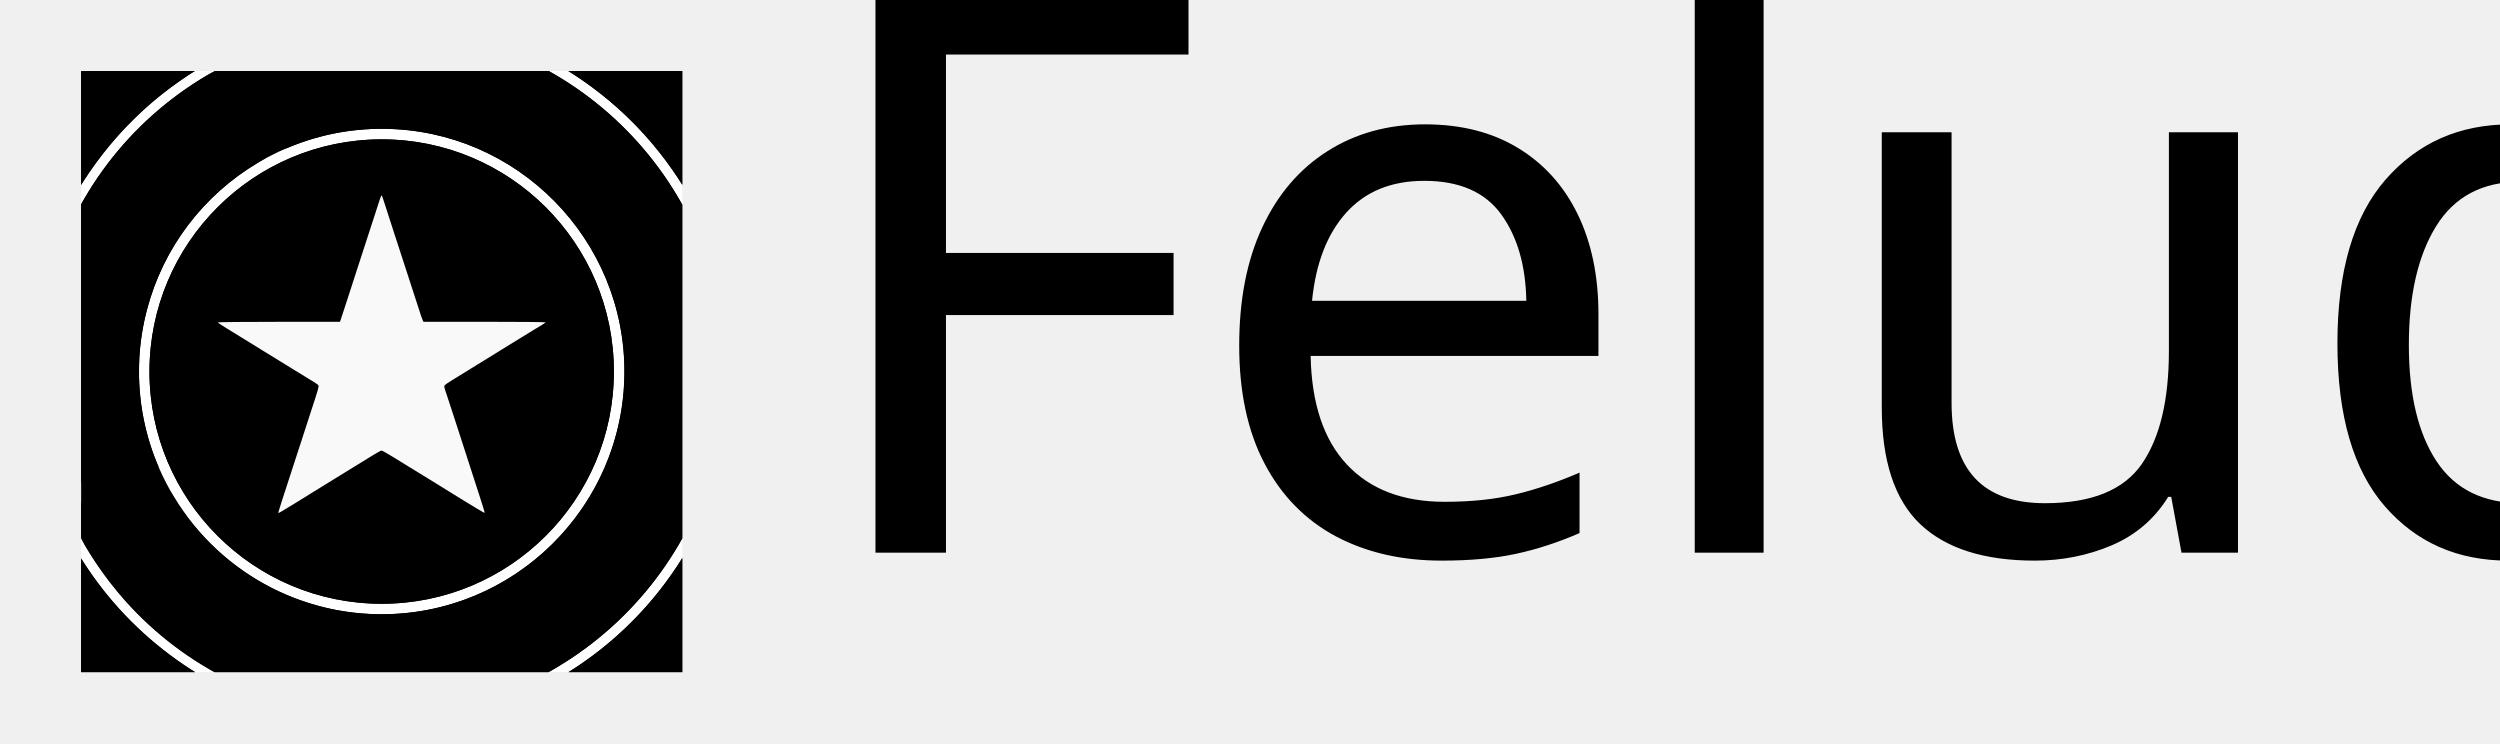
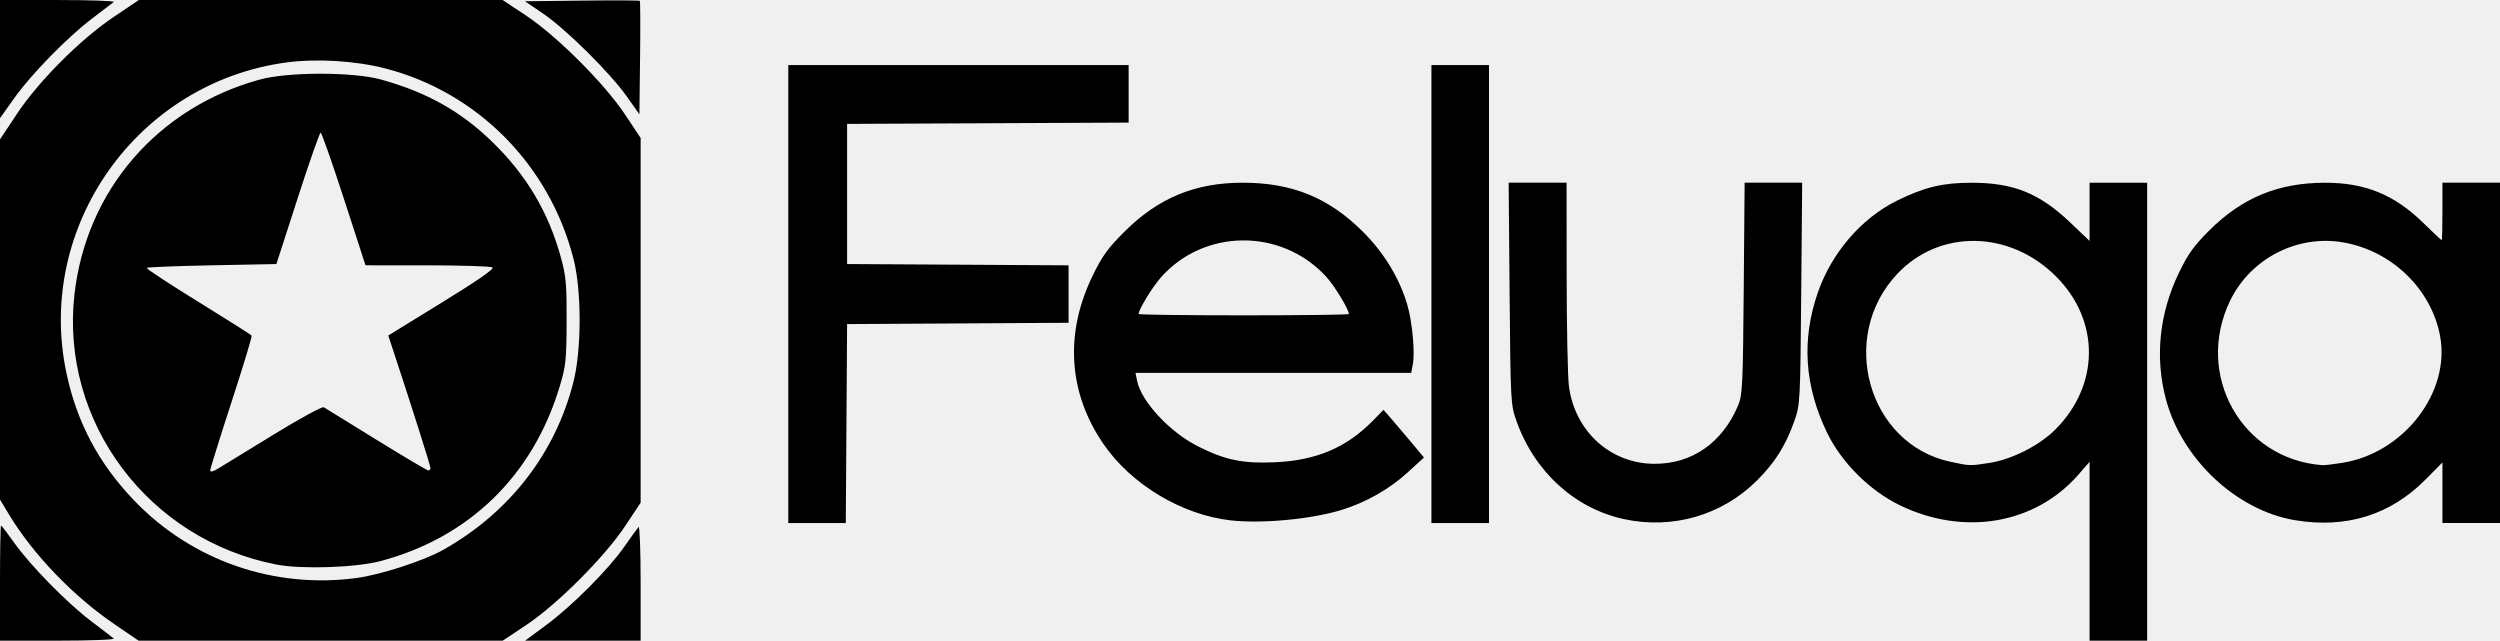
- <svg xmlns="http://www.w3.org/2000/svg" width="167.343mm" height="49.744mm" viewBox="0 0 167.343 49.744" version="1.1" id="svg1" xml:space="preserve">
-   <defs id="defs1">
-     <style type="text/css">.feluqa-primary { fill: var(--vp-c-brand-1, oklch(57.7% .245 27.325)) !important; stroke: var(--vp-c-brand-1, oklch(57.7% .245 27.325)) !important; }</style>
-     <clipPath clipPathUnits="userSpaceOnUse" id="clipPath25">
-       <rect style="fill:#000000;fill-opacity:1;stroke:none;stroke-width:3.5;stroke-dasharray:none;stroke-opacity:1" id="rect26" width="36.67" height="36.67" x="31.184" y="36.001" />
-     </clipPath>
-     <clipPath clipPathUnits="userSpaceOnUse" id="clipPath26">
-       <rect style="fill:#000000;fill-opacity:1;stroke:none;stroke-width:3.5;stroke-dasharray:none;stroke-opacity:1" id="rect27" width="36.67" height="36.67" x="-126.917" y="67.323" />
-     </clipPath>
-   </defs>
-   <g id="layer1" transform="translate(26.78507,-391.3172)">
-     <g id="g26">
-       <rect style="font-variation-settings:'opsz' 40, 'wght' 500;opacity:0;fill:#000000;stroke-width:4.887;-inkscape-stroke:none" id="rect24" width="167.343" height="49.744" x="-26.785" y="391.317" ry="3.711" />
-       <text xml:space="preserve" style="font-size:52.504px;line-height:0.8;font-family:'CCS Glyke';-inkscape-font-specification:'CCS Glyke, Normal';text-align:start;letter-spacing:-0.699px;writing-mode:lr-tb;direction:ltr;text-anchor:start;fill:var(--vp-c-brand-1, oklch(57.7% .245 27.325));fill-opacity:1;stroke:var(--vp-c-brand-1, oklch(57.7% .245 27.325));stroke-width:1.186;stroke-dasharray:none;stroke-opacity:1" x="26.721" y="428.312" id="text5" class="feluqa-primary">
-         <tspan x="26.721" y="428.312" style="font-style:normal;font-variant:normal;font-weight:normal;font-stretch:normal;font-size:52.504px;font-family:'CCS Glyke';-inkscape-font-specification:'CCS Glyke, Normal';font-variant-ligatures:normal;font-variant-caps:normal;font-variant-numeric:normal;font-variant-east-asian:normal;fill:var(--vp-c-brand-1, oklch(57.7% .245 27.325));fill-opacity:1;stroke:var(--vp-c-brand-1, oklch(57.7% .245 27.325));stroke-width:1.186;stroke-dasharray:none;stroke-opacity:1" id="tspan5" class="feluqa-primary">Feluqa</tspan>
-       </text>
-       <g id="g24" transform="matrix(1.09731,0,0,1.09731,117.9136,322.1958)">
-         <g id="g23">
-           <g id="g22">
-             <rect style="opacity:1;fill:#ffffff;fill-opacity:1;stroke:none;stroke-width:3.5;stroke-dasharray:none;stroke-opacity:1" id="rect6" width="36.67" height="38.044" x="-126.917" y="66.636" clip-path="url(#clipPath26)" />
-             <g id="g21" clip-path="url(#clipPath25)" transform="translate(-158.1017,31.32203)">
-               <g transform="matrix(0,0.6169479,-0.6169479,0,-4508.06,9359.733)" id="g19" style="fill:var(--vp-c-brand-1, oklch(57.7% .245 27.325));fill-opacity:1">
-                 <g fill="currentColor" style="mix-blend-mode:normal;fill:var(--vp-c-brand-1, oklch(57.7% .245 27.325));fill-opacity:1" id="g18">
-                   <path d="m -15060,-7387.3 a 22.959,22.959 0 0 1 -22.96,22.959 22.959,22.959 0 0 1 -22.959,-22.959 22.959,22.959 0 0 1 22.959,-22.959 22.959,22.959 0 0 1 22.96,22.959 z m -22.702,-34.005 c -18.747,-0.143 -34.115,14.993 -34.258,33.74 -0.04,5.096 1.059,9.939 3.044,14.298 0.203,-1.814 1.221,-3.515 2.915,-4.512 1.915,-1.126 4.197,-1.063 6.001,-0.042 -1.281,-2.966 -1.986,-6.235 -1.96,-9.668 0.101,-13.233 10.949,-23.917 24.182,-23.817 13.233,0.1 23.917,10.949 23.817,24.182 -0.07,9.503 -5.687,17.691 -13.747,21.515 0,0 -0.02,0.01 -0.03,0.013 -3.157,1.493 -6.689,2.318 -10.409,2.289 -0.305,0 -0.608,-0.016 -0.91,-0.03 v 0.01 c -1.648,-0.078 -3.3,-0.323 -4.935,-0.747 -6.205,-1.61 -11.412,-5.54 -14.661,-11.066 -1.399,-2.38 -4.464,-3.176 -6.844,-1.776 -2.38,1.399 -3.176,4.464 -1.776,6.844 4.603,7.829 11.979,13.396 20.77,15.677 7.243,1.879 14.73,1.336 21.521,-1.487 0.503,-0.209 1.003,-0.43 1.498,-0.664 0.02,-0.01 0.04,-0.022 0.07,-0.032 0.909,-0.432 1.807,-0.901 2.685,-1.417 0.04,-0.023 0.07,-0.052 0.112,-0.076 9.886,-5.889 16.56,-16.65 16.653,-28.973 0.141,-18.748 -14.995,-34.116 -33.742,-34.259 z m 44.423,28.652 c -1.825,-15.25 -11.124,-27.813 -23.784,-34.479 0.94,1.59 1.142,3.588 0.359,5.416 -0.863,2.017 -2.703,3.313 -4.73,3.583 9.706,5.221 16.819,14.918 18.225,26.668 2.294,19.162 -11.43,36.618 -30.592,38.912 -19.162,2.294 -36.618,-11.43 -38.912,-30.592 -1.593,-13.308 4.547,-25.784 14.862,-32.937 0.24,-0.166 0.48,-0.332 0.724,-0.491 0.133,-0.087 0.268,-0.173 0.403,-0.258 0.387,-0.245 0.776,-0.485 1.172,-0.715 0.03,-0.015 0.05,-0.031 0.08,-0.046 9.228,-5.321 20.761,-6.393 31.286,-1.889 2.539,1.086 5.477,-0.091 6.564,-2.629 1.087,-2.539 -0.09,-5.478 -2.629,-6.564 -12.014,-5.143 -25.051,-4.626 -36.129,0.343 0.01,-0.015 0.02,-0.032 0.03,-0.047 -3.341,1.498 -6.45,3.391 -9.28,5.607 -0.32,0.249 -0.633,0.506 -0.946,0.764 -0.135,0.112 -0.27,0.222 -0.404,0.335 -5.202,4.379 -9.492,9.993 -12.346,16.66 -0.02,0.034 -0.02,0.07 -0.03,0.105 -2.993,7.006 -4.248,14.86 -3.279,22.953 2.949,24.637 25.393,42.282 50.03,39.332 24.637,-2.95 42.281,-25.394 39.332,-50.031 z" fill="currentColor" id="path7" style="fill:var(--vp-c-brand-1, oklch(57.7% .245 27.325));fill-opacity:1" />
-                 </g>
-               </g>
-               <g fill="currentColor" style="mix-blend-mode:normal;fill:var(--vp-c-brand-1, oklch(57.7% .245 27.325));fill-opacity:1" id="g20" transform="matrix(0.6169479,0,0,0.6169479,9354.916,4611.916)">
-                 <path d="m -15060,-7387.3 a 22.959,22.959 0 0 1 -22.96,22.959 22.959,22.959 0 0 1 -22.959,-22.959 22.959,22.959 0 0 1 22.959,-22.959 22.959,22.959 0 0 1 22.96,22.959 z m -22.702,-34.005 c -18.747,-0.143 -34.115,14.993 -34.258,33.74 -0.04,5.096 1.059,9.939 3.044,14.298 0.203,-1.814 1.221,-3.515 2.915,-4.512 1.915,-1.126 4.197,-1.063 6.001,-0.042 -1.281,-2.966 -1.986,-6.235 -1.96,-9.668 0.101,-13.233 10.949,-23.917 24.182,-23.817 13.233,0.1 23.917,10.949 23.817,24.182 -0.07,9.503 -5.687,17.691 -13.747,21.515 0,0 -0.02,0.01 -0.03,0.013 -3.157,1.493 -6.689,2.318 -10.409,2.289 -0.305,0 -0.608,-0.016 -0.91,-0.03 v 0.01 c -1.648,-0.078 -3.3,-0.323 -4.935,-0.747 -6.205,-1.61 -11.412,-5.54 -14.661,-11.066 -1.399,-2.38 -4.464,-3.176 -6.844,-1.776 -2.38,1.399 -3.176,4.464 -1.776,6.844 4.603,7.829 11.979,13.396 20.77,15.677 7.243,1.879 14.73,1.336 21.521,-1.487 0.503,-0.209 1.003,-0.43 1.498,-0.664 0.02,-0.01 0.04,-0.022 0.07,-0.032 0.909,-0.432 1.807,-0.901 2.685,-1.417 0.04,-0.023 0.07,-0.052 0.112,-0.076 9.886,-5.889 16.56,-16.65 16.653,-28.973 0.141,-18.748 -14.995,-34.116 -33.742,-34.259 z m 44.423,28.652 c -1.825,-15.25 -11.124,-27.813 -23.784,-34.479 0.94,1.59 1.142,3.588 0.359,5.416 -0.863,2.017 -2.703,3.313 -4.73,3.583 9.706,5.221 16.819,14.918 18.225,26.668 2.294,19.162 -11.43,36.618 -30.592,38.912 -19.162,2.294 -36.618,-11.43 -38.912,-30.592 -1.593,-13.308 4.547,-25.784 14.862,-32.937 0.24,-0.166 0.48,-0.332 0.724,-0.491 0.133,-0.087 0.268,-0.173 0.403,-0.258 0.387,-0.245 0.776,-0.485 1.172,-0.715 0.03,-0.015 0.05,-0.031 0.08,-0.046 9.228,-5.321 20.761,-6.393 31.286,-1.889 2.539,1.086 5.477,-0.091 6.564,-2.629 1.087,-2.539 -0.09,-5.478 -2.629,-6.564 -12.014,-5.143 -25.051,-4.626 -36.129,0.343 0.01,-0.015 0.02,-0.032 0.03,-0.047 -3.341,1.498 -6.45,3.391 -9.28,5.607 -0.32,0.249 -0.633,0.506 -0.946,0.764 -0.135,0.112 -0.27,0.222 -0.404,0.335 -5.202,4.379 -9.492,9.993 -12.346,16.66 -0.02,0.034 -0.02,0.07 -0.03,0.105 -2.993,7.006 -4.248,14.86 -3.279,22.953 2.949,24.637 25.393,42.282 50.03,39.332 24.637,-2.95 42.281,-25.394 39.332,-50.031 z" fill="currentColor" id="path19" style="fill:var(--vp-c-brand-1, oklch(57.7% .245 27.325));fill-opacity:1" />
-               </g>
-             </g>
-             <path d="m -114.891,94.254 c 0,-0.02 0.096,-0.328 0.213,-0.684 0.117,-0.357 0.351,-1.077 0.52,-1.601 0.169,-0.524 0.366,-1.131 0.439,-1.349 0.072,-0.218 0.314,-0.959 0.536,-1.647 0.222,-0.687 0.483,-1.49 0.578,-1.784 0.096,-0.294 0.174,-0.575 0.174,-0.624 0,-0.096 -0.008,-0.102 -0.665,-0.503 -0.202,-0.123 -0.532,-0.325 -0.734,-0.448 -0.202,-0.123 -0.501,-0.308 -0.665,-0.411 -0.264,-0.166 -1.097,-0.678 -1.452,-0.892 -0.072,-0.044 -0.288,-0.178 -0.478,-0.298 -0.191,-0.12 -0.41,-0.254 -0.488,-0.299 -0.077,-0.044 -0.239,-0.143 -0.359,-0.221 -0.12,-0.077 -0.464,-0.289 -0.764,-0.47 -0.3,-0.182 -0.546,-0.346 -0.546,-0.365 0,-0.019 1.639,-0.035 3.726,-0.035 h 3.726 l 0.061,-0.169 c 0.034,-0.093 0.233,-0.704 0.444,-1.359 0.21,-0.655 0.433,-1.342 0.494,-1.528 0.061,-0.185 0.293,-0.9 0.516,-1.587 0.223,-0.687 0.499,-1.535 0.613,-1.885 0.115,-0.349 0.249,-0.765 0.299,-0.924 0.05,-0.159 0.104,-0.275 0.12,-0.258 0.016,0.017 0.078,0.183 0.137,0.369 0.059,0.185 0.157,0.489 0.217,0.674 0.06,0.185 0.257,0.793 0.436,1.349 0.179,0.556 0.447,1.378 0.595,1.825 0.24,0.728 0.871,2.671 1.018,3.134 0.031,0.098 0.077,0.219 0.102,0.268 l 0.045,0.089 h 3.723 c 2.048,0 3.723,0.015 3.723,0.033 0,0.018 -0.129,0.108 -0.288,0.201 -0.158,0.093 -0.377,0.224 -0.486,0.291 -0.109,0.068 -0.413,0.254 -0.674,0.415 -0.262,0.161 -0.503,0.308 -0.536,0.329 -0.033,0.02 -0.39,0.241 -0.794,0.49 -0.404,0.249 -0.886,0.547 -1.071,0.662 -0.185,0.115 -0.489,0.302 -0.674,0.415 -1.251,0.766 -1.536,0.946 -1.605,1.014 -0.077,0.076 -0.077,0.08 0.066,0.504 0.079,0.235 0.242,0.73 0.362,1.101 0.12,0.371 0.416,1.282 0.656,2.023 1.154,3.556 1.348,4.166 1.333,4.181 -0.009,0.009 -0.244,-0.123 -0.523,-0.293 -0.279,-0.17 -0.556,-0.338 -0.615,-0.373 -0.06,-0.035 -0.511,-0.313 -1.004,-0.619 -0.492,-0.306 -1.042,-0.646 -1.221,-0.756 -0.179,-0.11 -0.495,-0.305 -0.703,-0.432 -0.207,-0.128 -0.457,-0.281 -0.555,-0.34 -0.098,-0.059 -0.5,-0.307 -0.893,-0.55 -0.393,-0.243 -0.741,-0.441 -0.774,-0.441 -0.076,7.24e-4 -0.425,0.209 -2.539,1.519 -0.666,0.412 -1.119,0.692 -1.636,1.008 -0.202,0.124 -0.484,0.299 -0.625,0.39 -0.142,0.091 -0.333,0.208 -0.424,0.261 -0.091,0.053 -0.361,0.216 -0.6,0.363 -0.445,0.275 -0.484,0.293 -0.484,0.232 z" style="fill:#f9f9f9;fill-opacity:1;stroke-width:0.15" id="path21" />
-           </g>
-         </g>
-       </g>
-     </g>
+ <svg xmlns="http://www.w3.org/2000/svg" width="415.396mm" height="106.452mm" viewBox="0 0 415.396 106.452" version="1.1" id="svg1" xml:space="preserve">
+   <defs id="defs1" />
+   <g id="layer1" transform="translate(0,-713.6317)">
+     <path style="fill:#000000;fill-opacity:1;fill-rule:evenodd;stroke-width:2.652" d="m 5.3040551e-6,810.52 c 0,-5.26 0.077,-9.564 0.171,-9.564 0.094,0 1.063,1.263 2.153,2.807 2.692,3.813 8.812,10.053 12.852,13.104 1.83,1.382 3.504,2.671 3.722,2.864 0.217,0.194 -3.946,0.352 -9.252,0.352 H 0 Z M 19.102,817.41 C 12.155,812.686 5.48,805.74 1.439,799.029 L 5.3040551e-6,796.639 V 766.716 736.793 L 2.787,732.595 C 6.431,727.105 13.344,720.177 18.919,716.428 l 4.158,-2.796 30.223,0.002 30.223,0.002 3.874,2.572 c 5.157,3.424 13.054,11.322 16.479,16.479 l 2.572,3.873 v 30.3 30.3 l -2.572,3.874 c -3.424,5.157 -11.322,13.054 -16.479,16.479 l -3.874,2.572 H 53.279 23.034 Z m 40.225,-7.749 c 3.953,-0.539 11.101,-2.86 14.248,-4.627 11.088,-6.226 18.743,-16.105 21.729,-28.039 1.337,-5.344 1.342,-15.016 0.011,-20.27 -3.953,-15.607 -15.918,-27.74 -31.28,-31.718 -4.925,-1.276 -11.406,-1.671 -16.415,-1.002 -24.771,3.31 -41.739,27.233 -36.588,51.587 1.736,8.21 5.337,15.003 11.213,21.153 9.567,10.013 23.295,14.795 37.082,12.916 z m -13.38,-2.223 c -21.283,-4.116 -35.943,-23.697 -33.579,-44.852 1.932,-17.29 13.819,-31.077 30.816,-35.741 4.666,-1.28 15.506,-1.281 20.121,-3.2e-4 7.687,2.133 13.354,5.326 18.624,10.493 5.631,5.521 9.237,11.634 11.283,19.127 0.841,3.081 0.961,4.442 0.935,10.603 -0.027,6.44 -0.13,7.402 -1.157,10.811 -4.443,14.75 -14.998,25.041 -29.712,28.969 -4.105,1.096 -13.126,1.403 -17.329,0.59 z m -0.464,-21.61 c 4.319,-2.646 8.061,-4.684 8.316,-4.529 0.255,0.155 4.191,2.582 8.747,5.395 4.556,2.813 8.439,5.114 8.628,5.114 0.19,0 0.345,-0.194 0.345,-0.431 0,-0.375 -2.928,-9.621 -6.015,-18.996 l -0.989,-3.002 8.922,-5.488 c 5.996,-3.689 8.747,-5.599 8.387,-5.827 -0.294,-0.186 -5.16,-0.342 -10.814,-0.346 l -10.279,-0.005 -3.578,-11.019 c -1.968,-6.06 -3.712,-11.019 -3.876,-11.019 -0.164,0 -1.886,4.912 -3.826,10.915 l -3.527,10.915 -10.663,0.208 c -5.864,0.114 -10.761,0.307 -10.882,0.428 -0.12,0.121 3.717,2.645 8.527,5.608 4.81,2.964 8.819,5.507 8.909,5.652 0.09,0.145 -1.424,5.134 -3.363,11.088 -1.939,5.953 -3.526,11.045 -3.526,11.315 0,0.307 0.504,0.182 1.351,-0.337 0.743,-0.455 4.885,-2.992 9.204,-5.637 z m 45.231,31.693 c 4.339,-3.208 10.336,-9.216 13.008,-13.031 1.121,-1.6 2.192,-3.087 2.381,-3.304 0.189,-0.217 0.344,3.946 0.344,9.252 v 9.647 H 96.848 87.248 Z M 347.203,805.226 v -14.858 l -1.881,2.151 c -7.195,8.225 -19.043,10.237 -29.693,5.043 -4.978,-2.428 -9.628,-7.065 -12.022,-11.989 -3.782,-7.778 -4.291,-15.476 -1.546,-23.369 2.295,-6.6 7.282,-12.365 13.202,-15.264 4.56,-2.233 7.575,-2.949 12.38,-2.943 6.934,0.008 11.234,1.746 16.334,6.599 l 3.226,3.07 v -4.837 -4.837 h 4.782 4.782 v 38.047 38.047 h -4.782 -4.782 z M 330.57,790.549 c 3.725,-0.581 8.299,-2.899 10.942,-5.545 7.4,-7.41 7.445,-18.118 0.107,-25.448 -7.698,-7.688 -19.311,-7.882 -26.35,-0.439 -9.895,10.463 -4.906,28.262 8.753,31.229 3.266,0.71 3.294,0.71 6.549,0.203 z M 130.981,762.494 v -38.047 h 28.275 28.275 v 4.778 4.778 l -23.389,0.107 -23.389,0.107 v 11.643 11.643 l 18.4,0.108 18.4,0.108 v 4.773 4.773 l -18.4,0.108 -18.4,0.108 -0.109,16.529 -0.109,16.529 h -4.777 -4.777 z m 73.499,37.6 c -8.09,-0.911 -16.497,-5.952 -21.112,-12.66 -5.872,-8.535 -6.501,-18.401 -1.789,-28.05 1.583,-3.241 2.522,-4.535 5.29,-7.287 5.622,-5.59 11.712,-8.107 19.611,-8.107 8.201,0 14.275,2.47 19.941,8.108 3.542,3.525 6.112,7.748 7.418,12.187 0.814,2.77 1.291,7.843 0.922,9.811 l -0.28,1.495 h -22.903 -22.903 l 0.264,1.322 c 0.684,3.419 5.421,8.52 10.102,10.877 4.544,2.289 7.46,2.892 12.815,2.652 6.878,-0.308 11.892,-2.444 16.289,-6.94 l 1.736,-1.775 1.226,1.402 c 0.675,0.771 2.187,2.553 3.361,3.961 l 2.134,2.559 -2.715,2.488 c -3.026,2.773 -6.946,4.993 -11.013,6.236 -5.04,1.541 -13.207,2.304 -18.396,1.72 z m 19.643,-34.288 c 0,-0.778 -2.403,-4.722 -3.8,-6.238 -7.422,-8.052 -20.256,-7.974 -27.436,0.166 -1.441,1.634 -3.693,5.336 -3.693,6.072 0,0.122 7.859,0.222 17.464,0.222 9.605,0 17.464,-0.1 17.464,-0.222 z m 13.722,-3.313 v -38.047 h 4.782 4.782 v 38.047 38.047 h -4.782 -4.782 z m 32.018,37.398 c -8.227,-1.773 -14.946,-7.921 -17.923,-16.4 -0.922,-2.627 -0.954,-3.219 -1.107,-21.102 l -0.158,-18.4 h 4.812 4.812 l 0.013,15.489 c 0.008,8.519 0.176,16.748 0.374,18.287 0.967,7.502 6.868,12.89 14.165,12.933 6.275,0.038 11.332,-3.479 13.951,-9.702 0.722,-1.716 0.8,-3.331 0.935,-19.439 l 0.147,-17.568 h 4.781 4.781 l -0.158,18.4 c -0.154,17.883 -0.185,18.476 -1.107,21.102 -1.459,4.156 -3.256,7.017 -6.303,10.035 -5.785,5.731 -13.973,8.098 -22.016,6.365 z m 111.491,0.18 c -9.727,-1.616 -18.808,-10.124 -21.472,-20.114 -1.848,-6.933 -1.099,-14.242 2.147,-20.962 1.535,-3.177 2.489,-4.509 5.071,-7.081 5.467,-5.444 11.444,-7.907 19.218,-7.919 6.664,-0.011 11.538,1.984 16.344,6.686 1.614,1.579 2.988,2.871 3.052,2.871 0.065,0 0.118,-2.152 0.118,-4.782 v -4.782 h 4.782 4.782 v 28.275 28.275 h -4.782 -4.782 v -5.033 -5.033 l -2.834,2.862 c -5.803,5.861 -13.15,8.147 -21.645,6.736 z m 7.847,-9.533 c 10.191,-1.625 17.958,-11.673 16.249,-21.021 -1.434,-7.843 -8.029,-14.226 -16.136,-15.616 -7.63,-1.308 -15.379,2.698 -18.764,9.701 -5.948,12.306 1.922,26.338 15.325,27.321 0.343,0.024 1.84,-0.148 3.326,-0.385 z M 5.3040551e-6,723.451 v -9.815 H 9.647 c 5.306,0 9.469,0.149 9.252,0.33 -0.217,0.181 -1.798,1.387 -3.514,2.679 -4.12,3.104 -10.175,9.294 -13.063,13.355 L 5.3040551e-6,733.267 Z M 104.161,729.679 c -2.775,-3.929 -10.087,-11.179 -13.875,-13.756 l -3.056,-2.079 9.463,-0.112 c 5.204,-0.061 9.532,-0.042 9.617,0.043 0.085,0.085 0.104,4.361 0.043,9.501 l -0.112,9.347 z" id="path3" />
  </g>
</svg>
